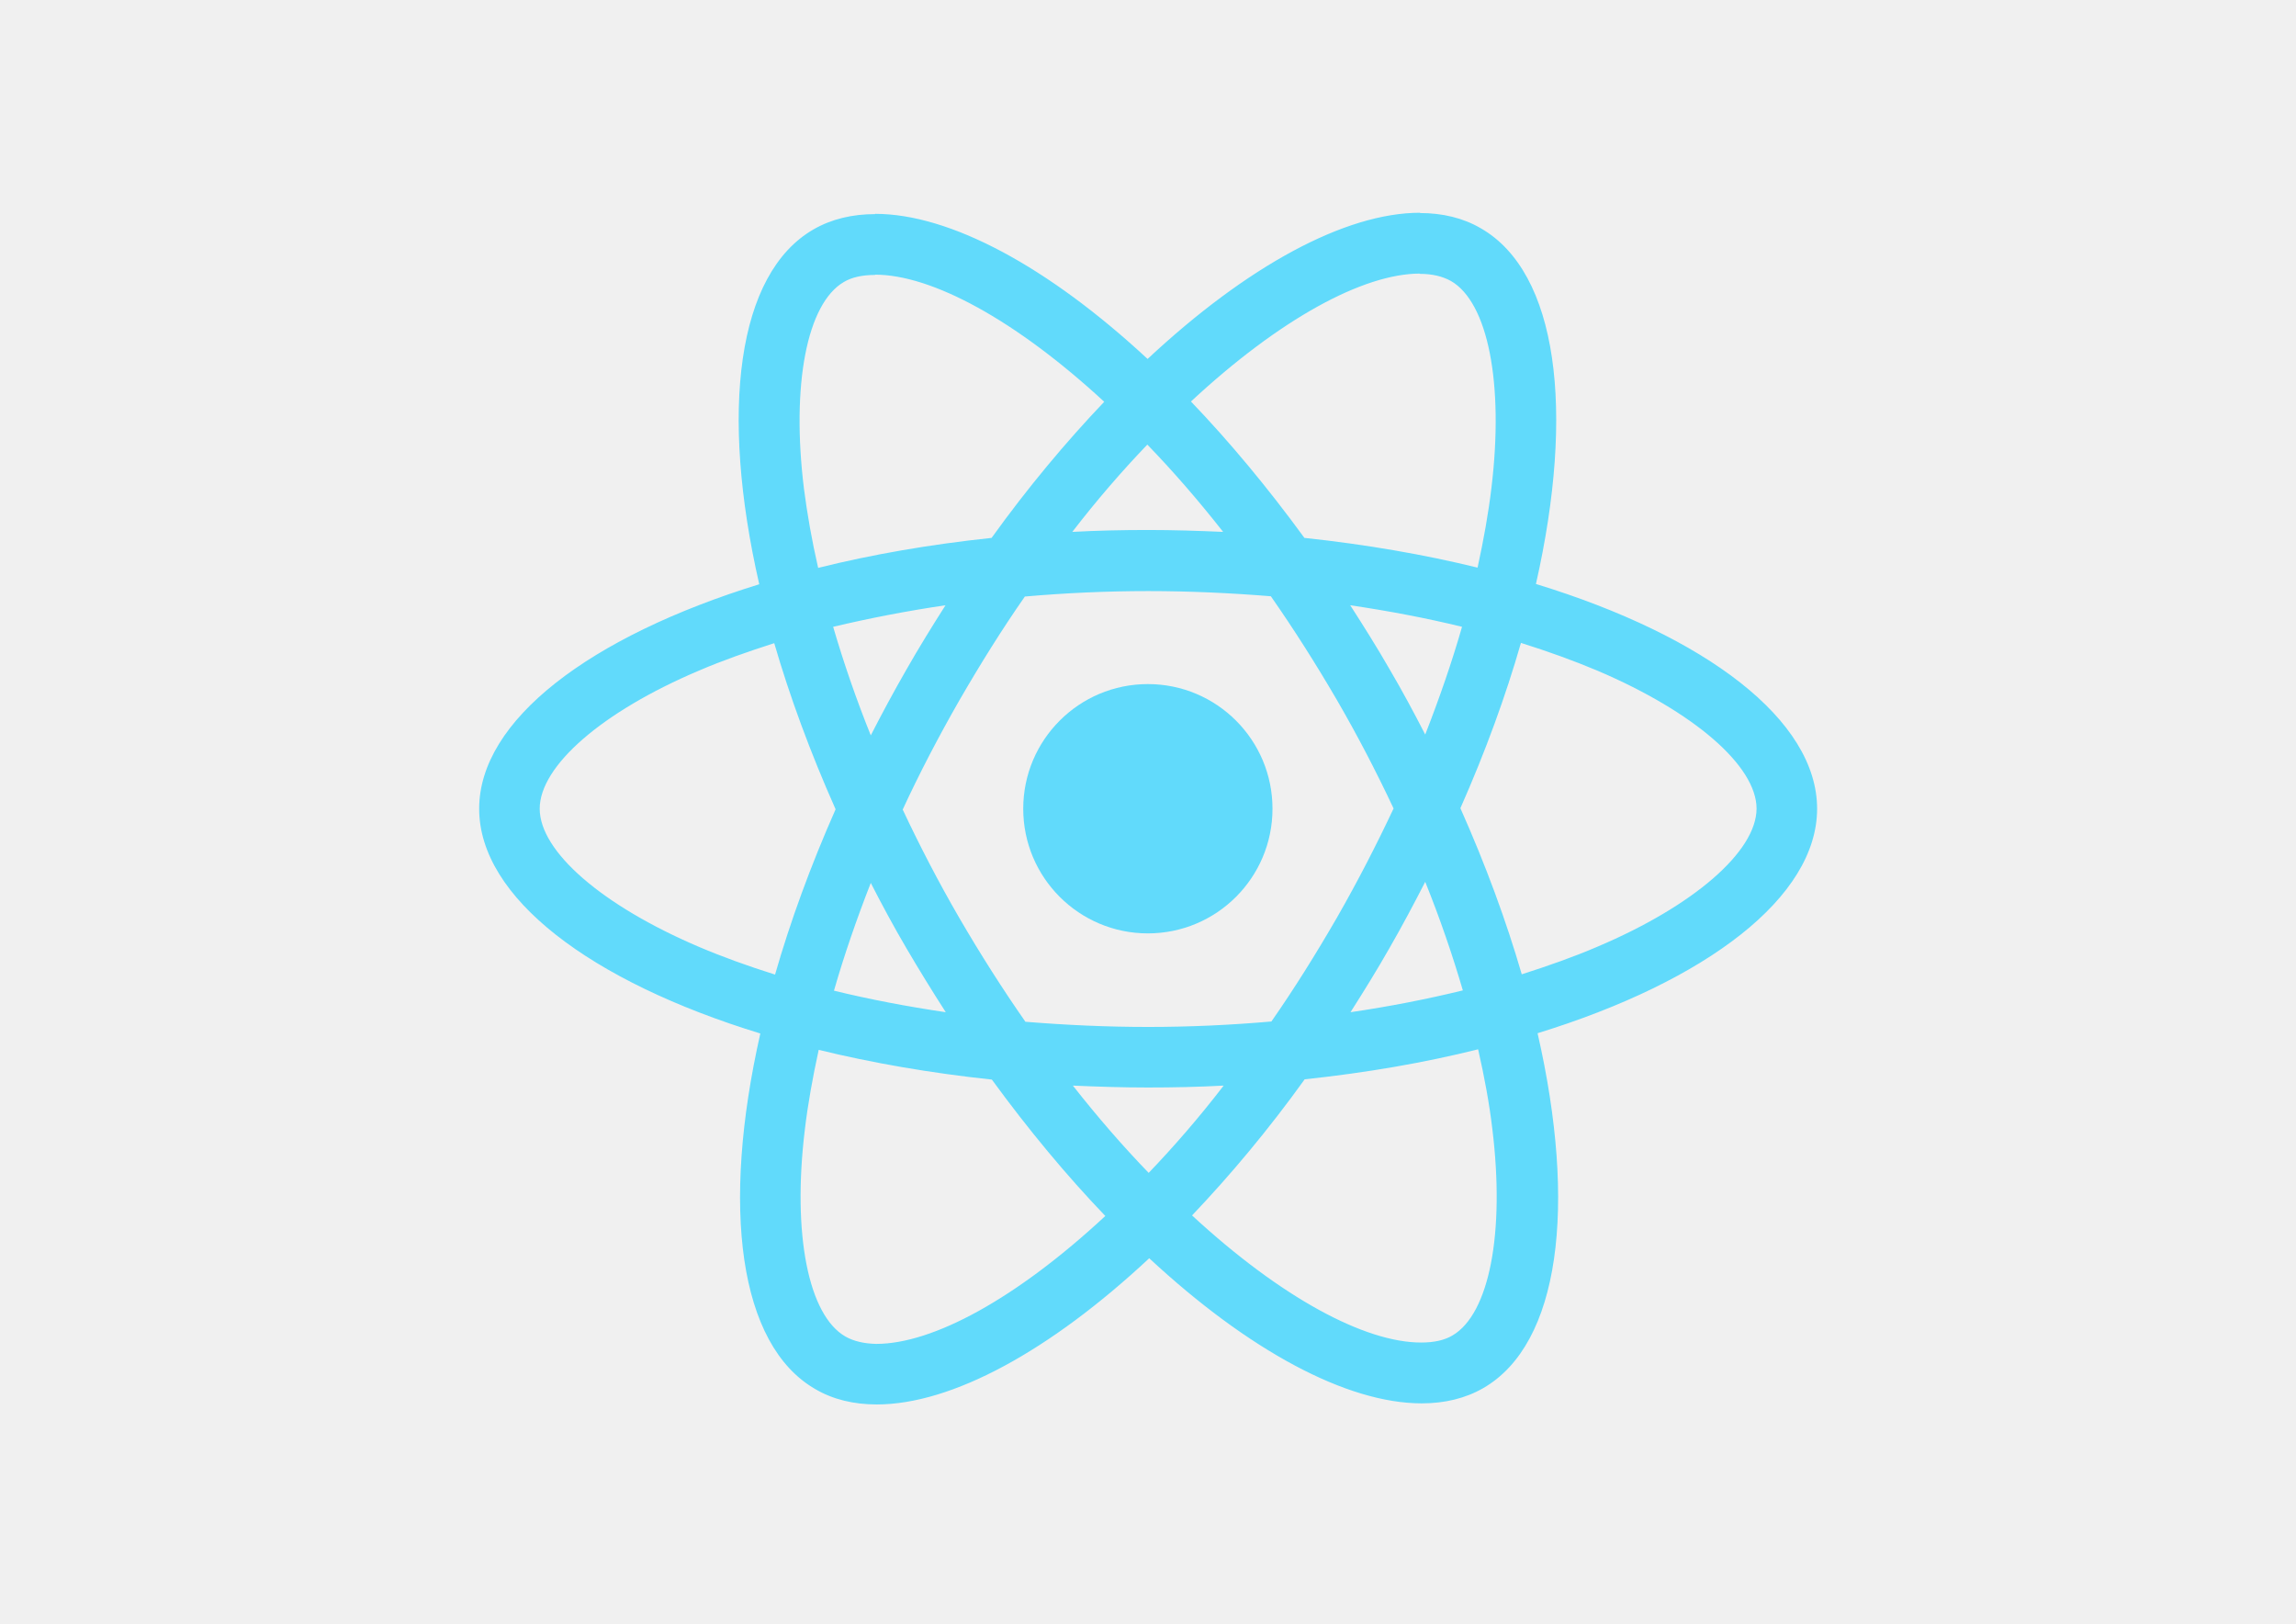
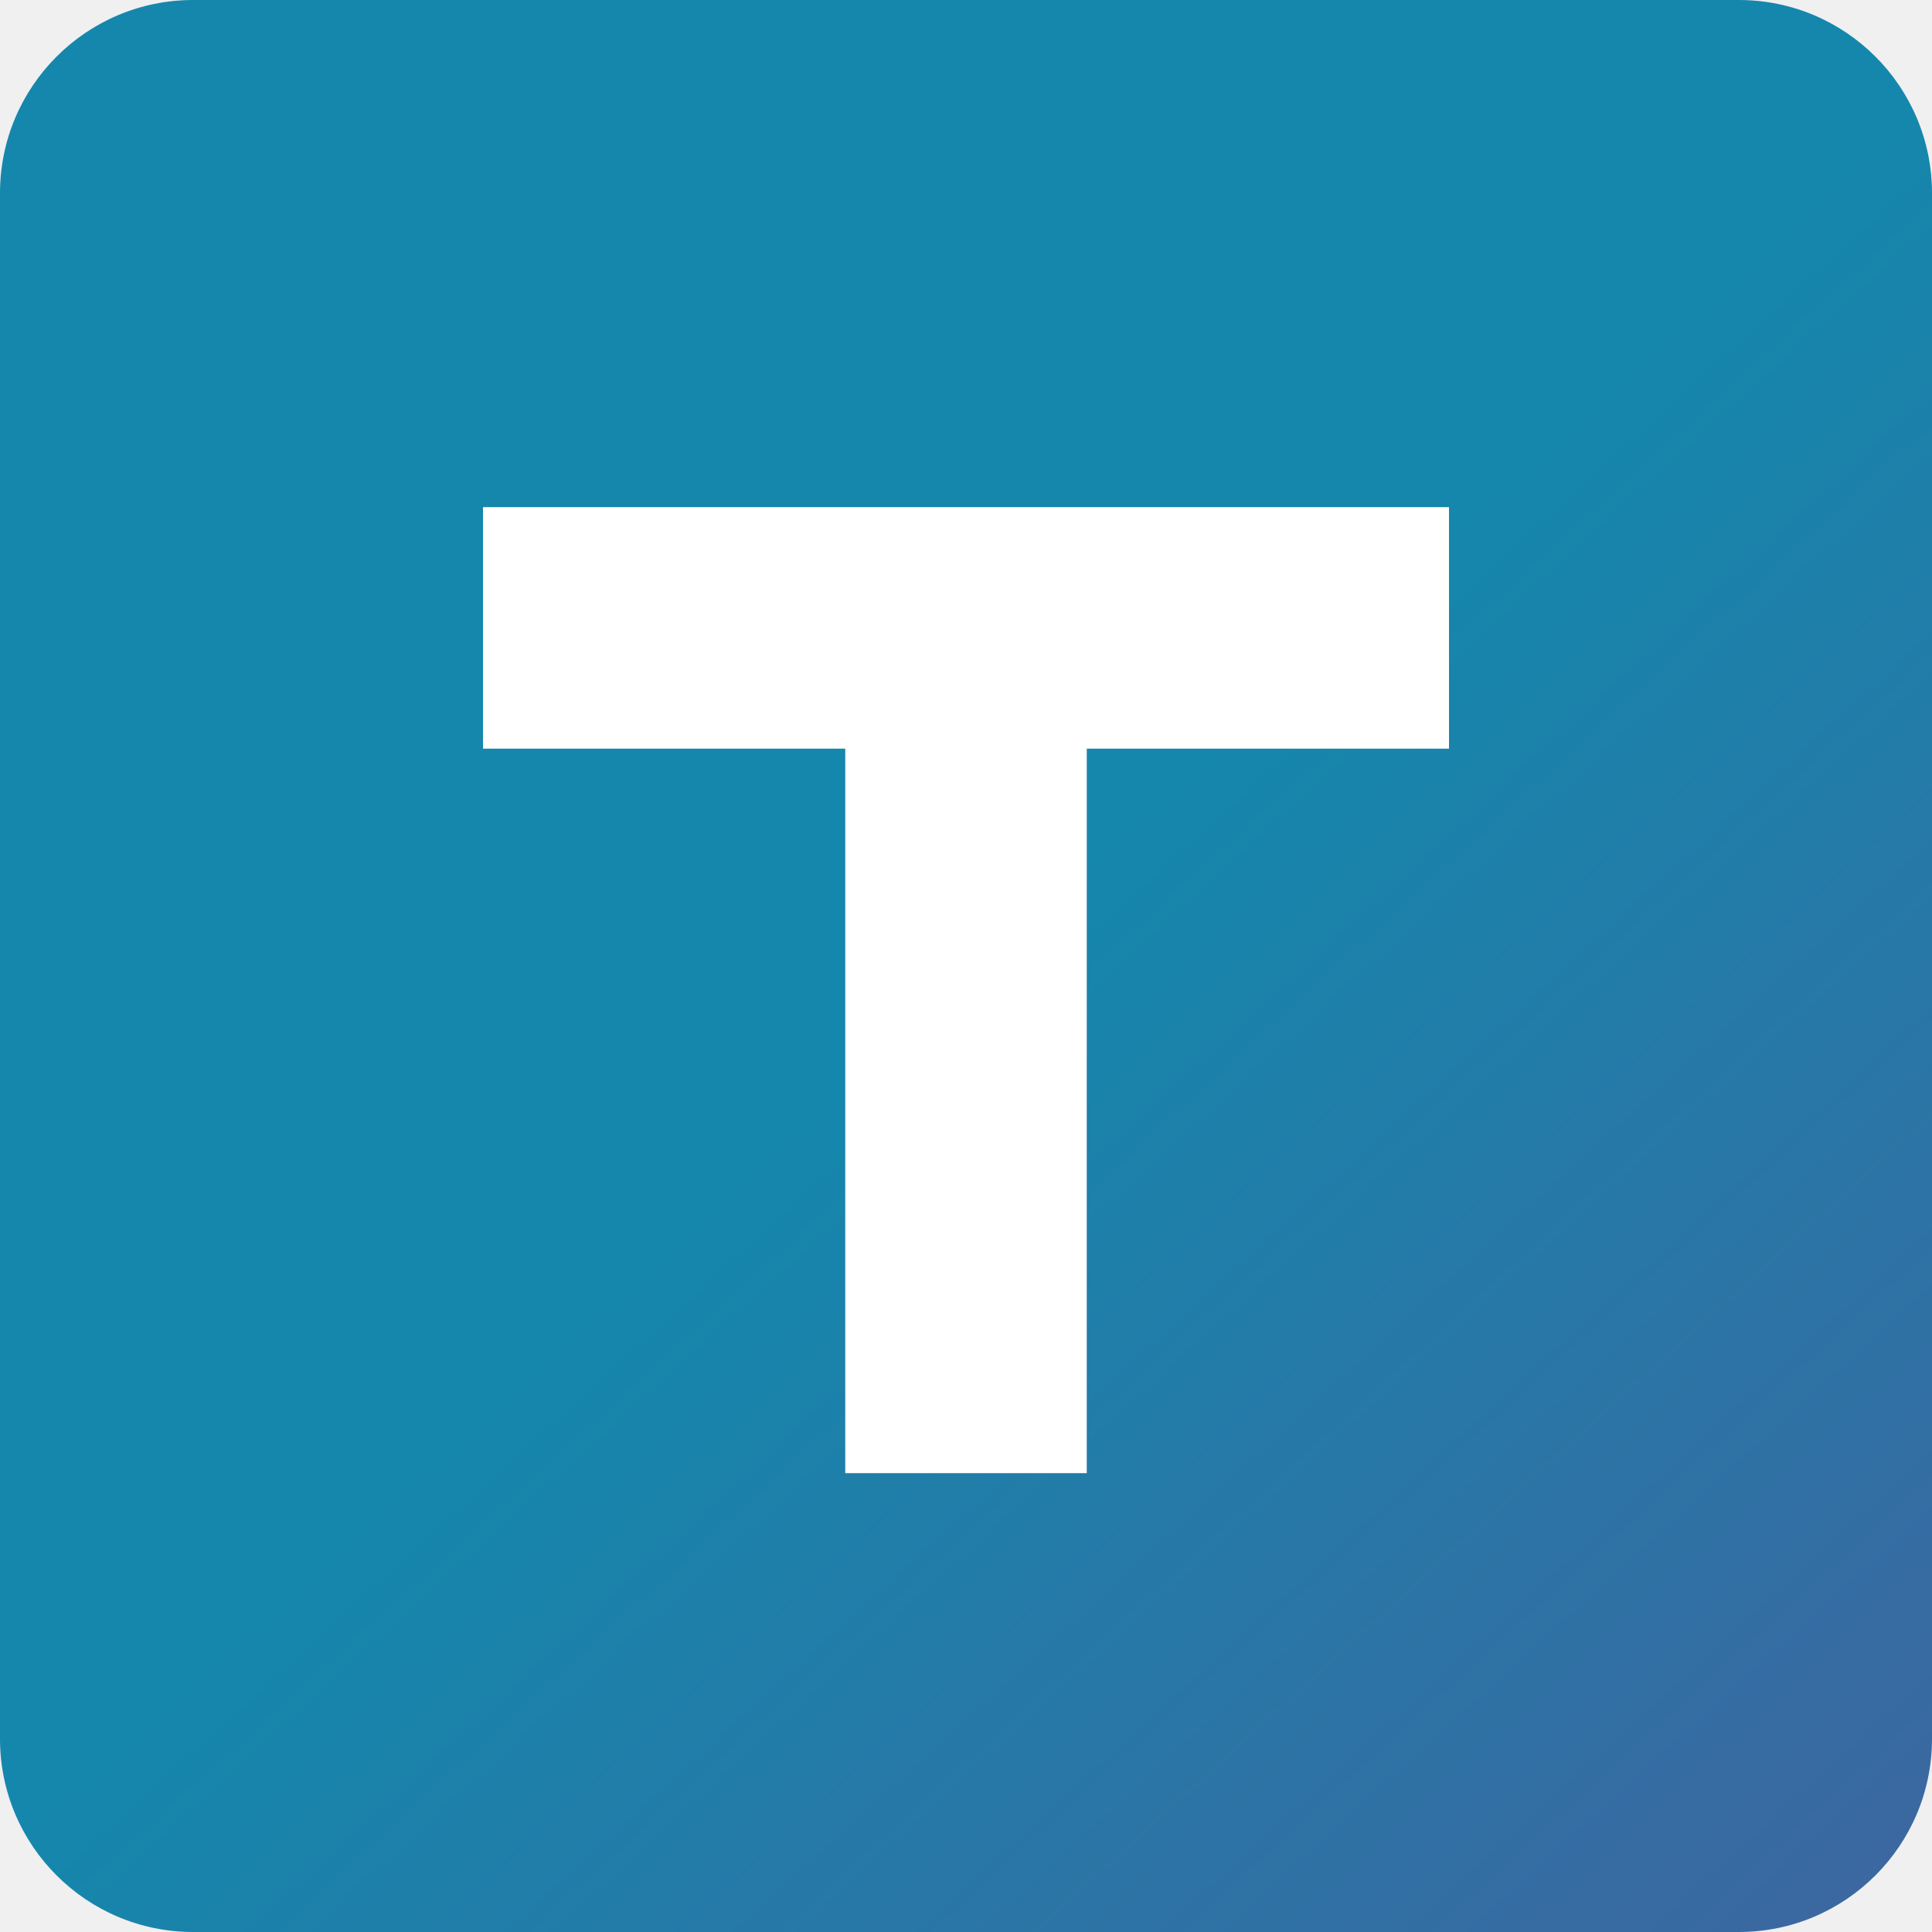
- <svg xmlns="http://www.w3.org/2000/svg" viewBox="0 0 841.9 595.3">
-   <g fill="#61DAFB">
-     <path d="M666.3 296.5c0-32.5-40.7-63.3-103.1-82.4 14.4-63.6 8-114.2-20.2-130.4-6.5-3.8-14.1-5.6-22.4-5.6v22.3c4.6 0 8.3.9 11.4 2.6 13.6 7.8 19.5 37.5 14.9 75.7-1.1 9.4-2.9 19.3-5.1 29.4-19.6-4.8-41-8.5-63.5-10.9-13.5-18.5-27.5-35.3-41.6-50 32.6-30.3 63.2-46.9 84-46.9V78c-27.5 0-63.5 19.6-99.9 53.6-36.4-33.8-72.4-53.2-99.9-53.2v22.3c20.7 0 51.4 16.5 84 46.6-14 14.7-28 31.4-41.3 49.9-22.6 2.4-44 6.1-63.6 11-2.3-10-4-19.7-5.2-29-4.7-38.2 1.1-67.9 14.6-75.8 3-1.8 6.9-2.6 11.5-2.6V78.5c-8.4 0-16 1.8-22.6 5.6-28.1 16.2-34.4 66.7-19.9 130.1-62.2 19.2-102.7 49.9-102.7 82.3 0 32.5 40.7 63.3 103.1 82.4-14.4 63.6-8 114.2 20.2 130.4 6.5 3.8 14.1 5.6 22.5 5.6 27.5 0 63.5-19.6 99.9-53.6 36.4 33.8 72.4 53.2 99.9 53.2 8.4 0 16-1.8 22.6-5.6 28.1-16.2 34.4-66.7 19.9-130.1 62-19.1 102.5-49.9 102.5-82.3zm-130.2-66.7c-3.7 12.9-8.3 26.2-13.5 39.5-4.1-8-8.4-16-13.1-24-4.6-8-9.5-15.8-14.4-23.4 14.2 2.1 27.9 4.7 41 7.9zm-45.8 106.5c-7.8 13.5-15.8 26.3-24.1 38.2-14.9 1.3-30 2-45.2 2-15.1 0-30.2-.7-45-1.9-8.3-11.9-16.4-24.6-24.2-38-7.6-13.1-14.5-26.4-20.8-39.8 6.2-13.4 13.2-26.8 20.7-39.9 7.8-13.5 15.8-26.3 24.1-38.2 14.9-1.3 30-2 45.2-2 15.1 0 30.2.7 45 1.9 8.3 11.9 16.4 24.6 24.2 38 7.6 13.1 14.5 26.4 20.8 39.8-6.3 13.4-13.2 26.8-20.7 39.9zm32.3-13c5.4 13.4 10 26.8 13.8 39.8-13.1 3.2-26.9 5.9-41.2 8 4.9-7.7 9.8-15.6 14.4-23.7 4.6-8 8.9-16.1 13-24.1zM421.2 430c-9.3-9.6-18.6-20.3-27.8-32 9 .4 18.2.7 27.5.7 9.4 0 18.7-.2 27.8-.7-9 11.7-18.3 22.4-27.5 32zm-74.4-58.9c-14.2-2.1-27.9-4.7-41-7.9 3.7-12.9 8.3-26.2 13.5-39.5 4.1 8 8.4 16 13.1 24 4.7 8 9.5 15.8 14.4 23.4zM420.7 163c9.3 9.6 18.6 20.3 27.8 32-9-.4-18.2-.7-27.5-.7-9.4 0-18.7.2-27.8.7 9-11.7 18.3-22.4 27.5-32zm-74 58.9c-4.9 7.7-9.8 15.6-14.4 23.7-4.6 8-8.9 16-13 24-5.4-13.4-10-26.8-13.8-39.8 13.1-3.1 26.9-5.8 41.2-7.9zm-90.5 125.2c-35.4-15.1-58.3-34.9-58.3-50.6 0-15.7 22.9-35.6 58.3-50.6 8.6-3.7 18-7 27.7-10.1 5.7 19.6 13.2 40 22.5 60.9-9.2 20.8-16.6 41.1-22.2 60.6-9.9-3.1-19.3-6.5-28-10.2zM310 490c-13.6-7.8-19.5-37.5-14.9-75.7 1.1-9.4 2.9-19.3 5.1-29.4 19.6 4.8 41 8.5 63.5 10.9 13.5 18.5 27.5 35.3 41.6 50-32.6 30.3-63.2 46.9-84 46.9-4.5-.1-8.3-1-11.3-2.7zm237.2-76.2c4.7 38.2-1.1 67.9-14.6 75.8-3 1.8-6.9 2.6-11.5 2.6-20.7 0-51.4-16.5-84-46.6 14-14.7 28-31.4 41.3-49.9 22.6-2.4 44-6.1 63.6-11 2.3 10.1 4.1 19.8 5.2 29.1zm38.5-66.7c-8.6 3.7-18 7-27.7 10.1-5.7-19.6-13.2-40-22.5-60.9 9.2-20.8 16.6-41.1 22.2-60.6 9.9 3.1 19.3 6.5 28.1 10.2 35.4 15.1 58.3 34.9 58.3 50.6-.1 15.7-23 35.6-58.4 50.6zM320.8 78.4z" />
-     <circle cx="420.9" cy="296.5" r="45.7" />
-     <path d="M520.5 78.1z" />
-   </g>
+ <svg xmlns="http://www.w3.org/2000/svg" width="80" height="80" viewBox="0 0 80 80" fill="none">
+   <rect width="80" height="80" rx="8" fill="url(#paint0_linear_24_2)" />
+   <path fill-rule="evenodd" clip-rule="evenodd" d="M35 21H20V31H35V61H45V31H60V21H45H35Z" fill="white" />
+   <defs>
+     <linearGradient id="paint0_linear_24_2" x1="117" y1="124.5" x2="40" y2="40" gradientUnits="userSpaceOnUse">
+       <stop stop-color="#674494" />
+       <stop offset="1" stop-color="#1587AC" />
+     </linearGradient>
+   </defs>
</svg>
